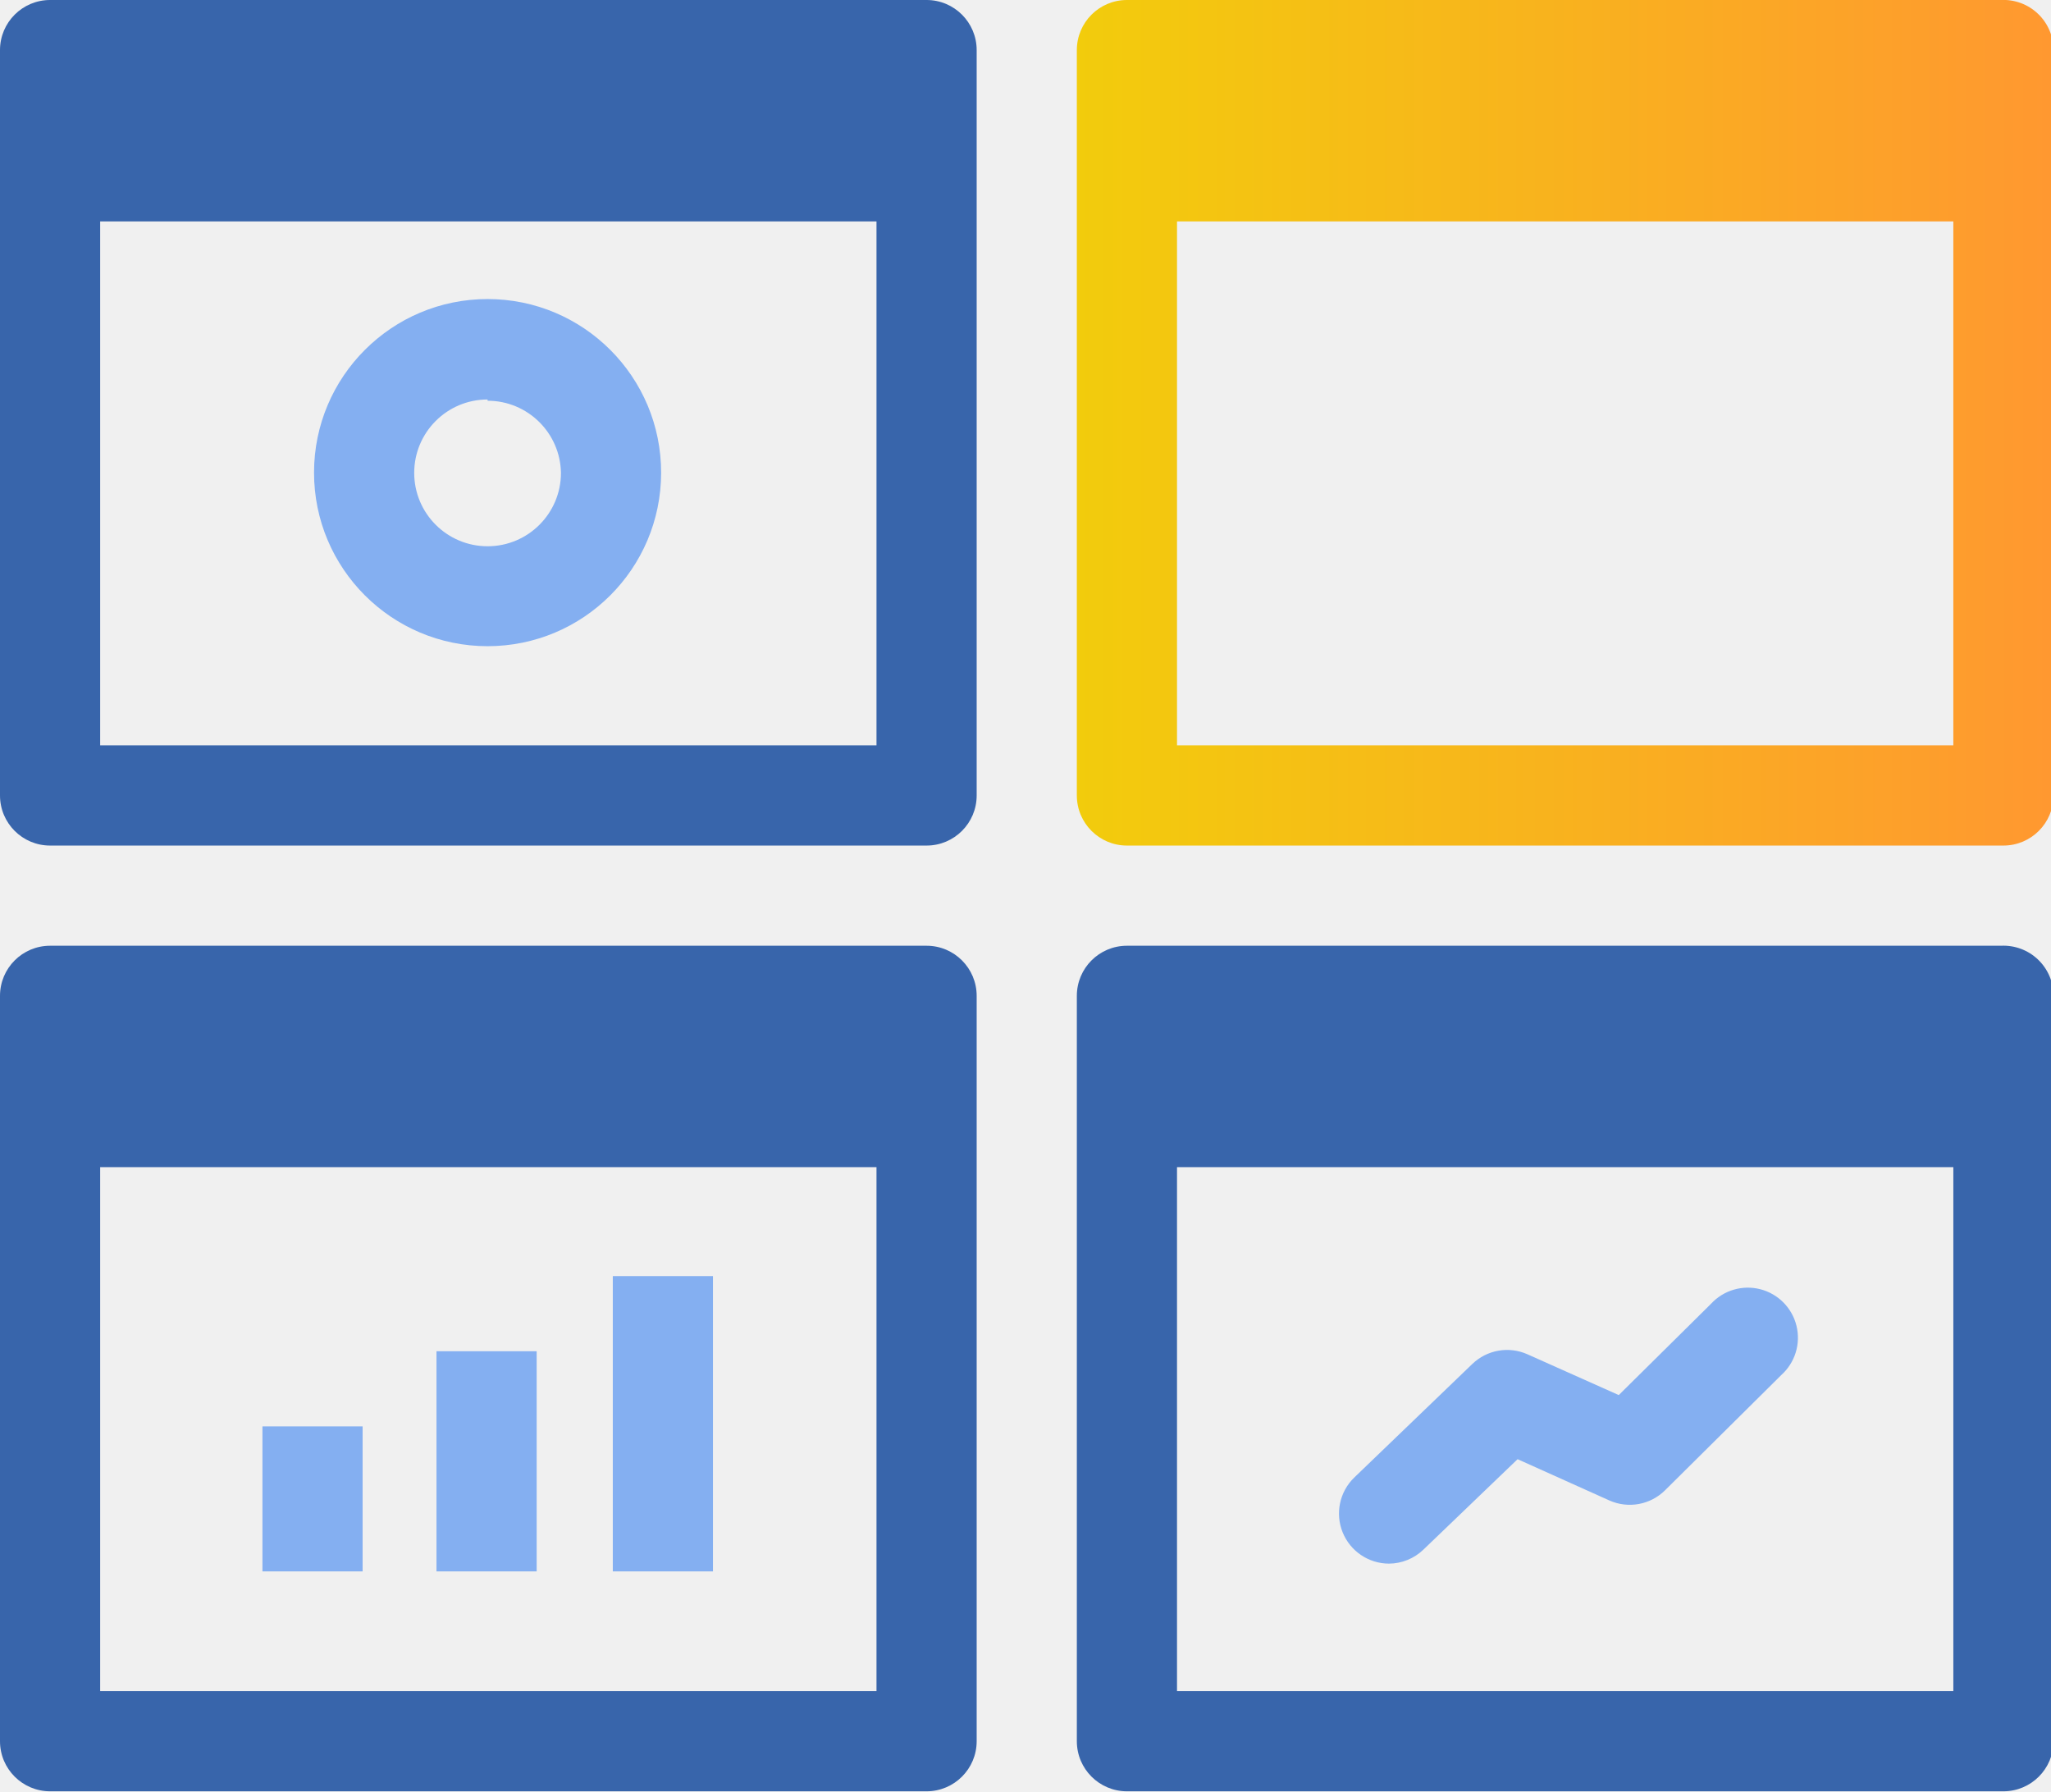
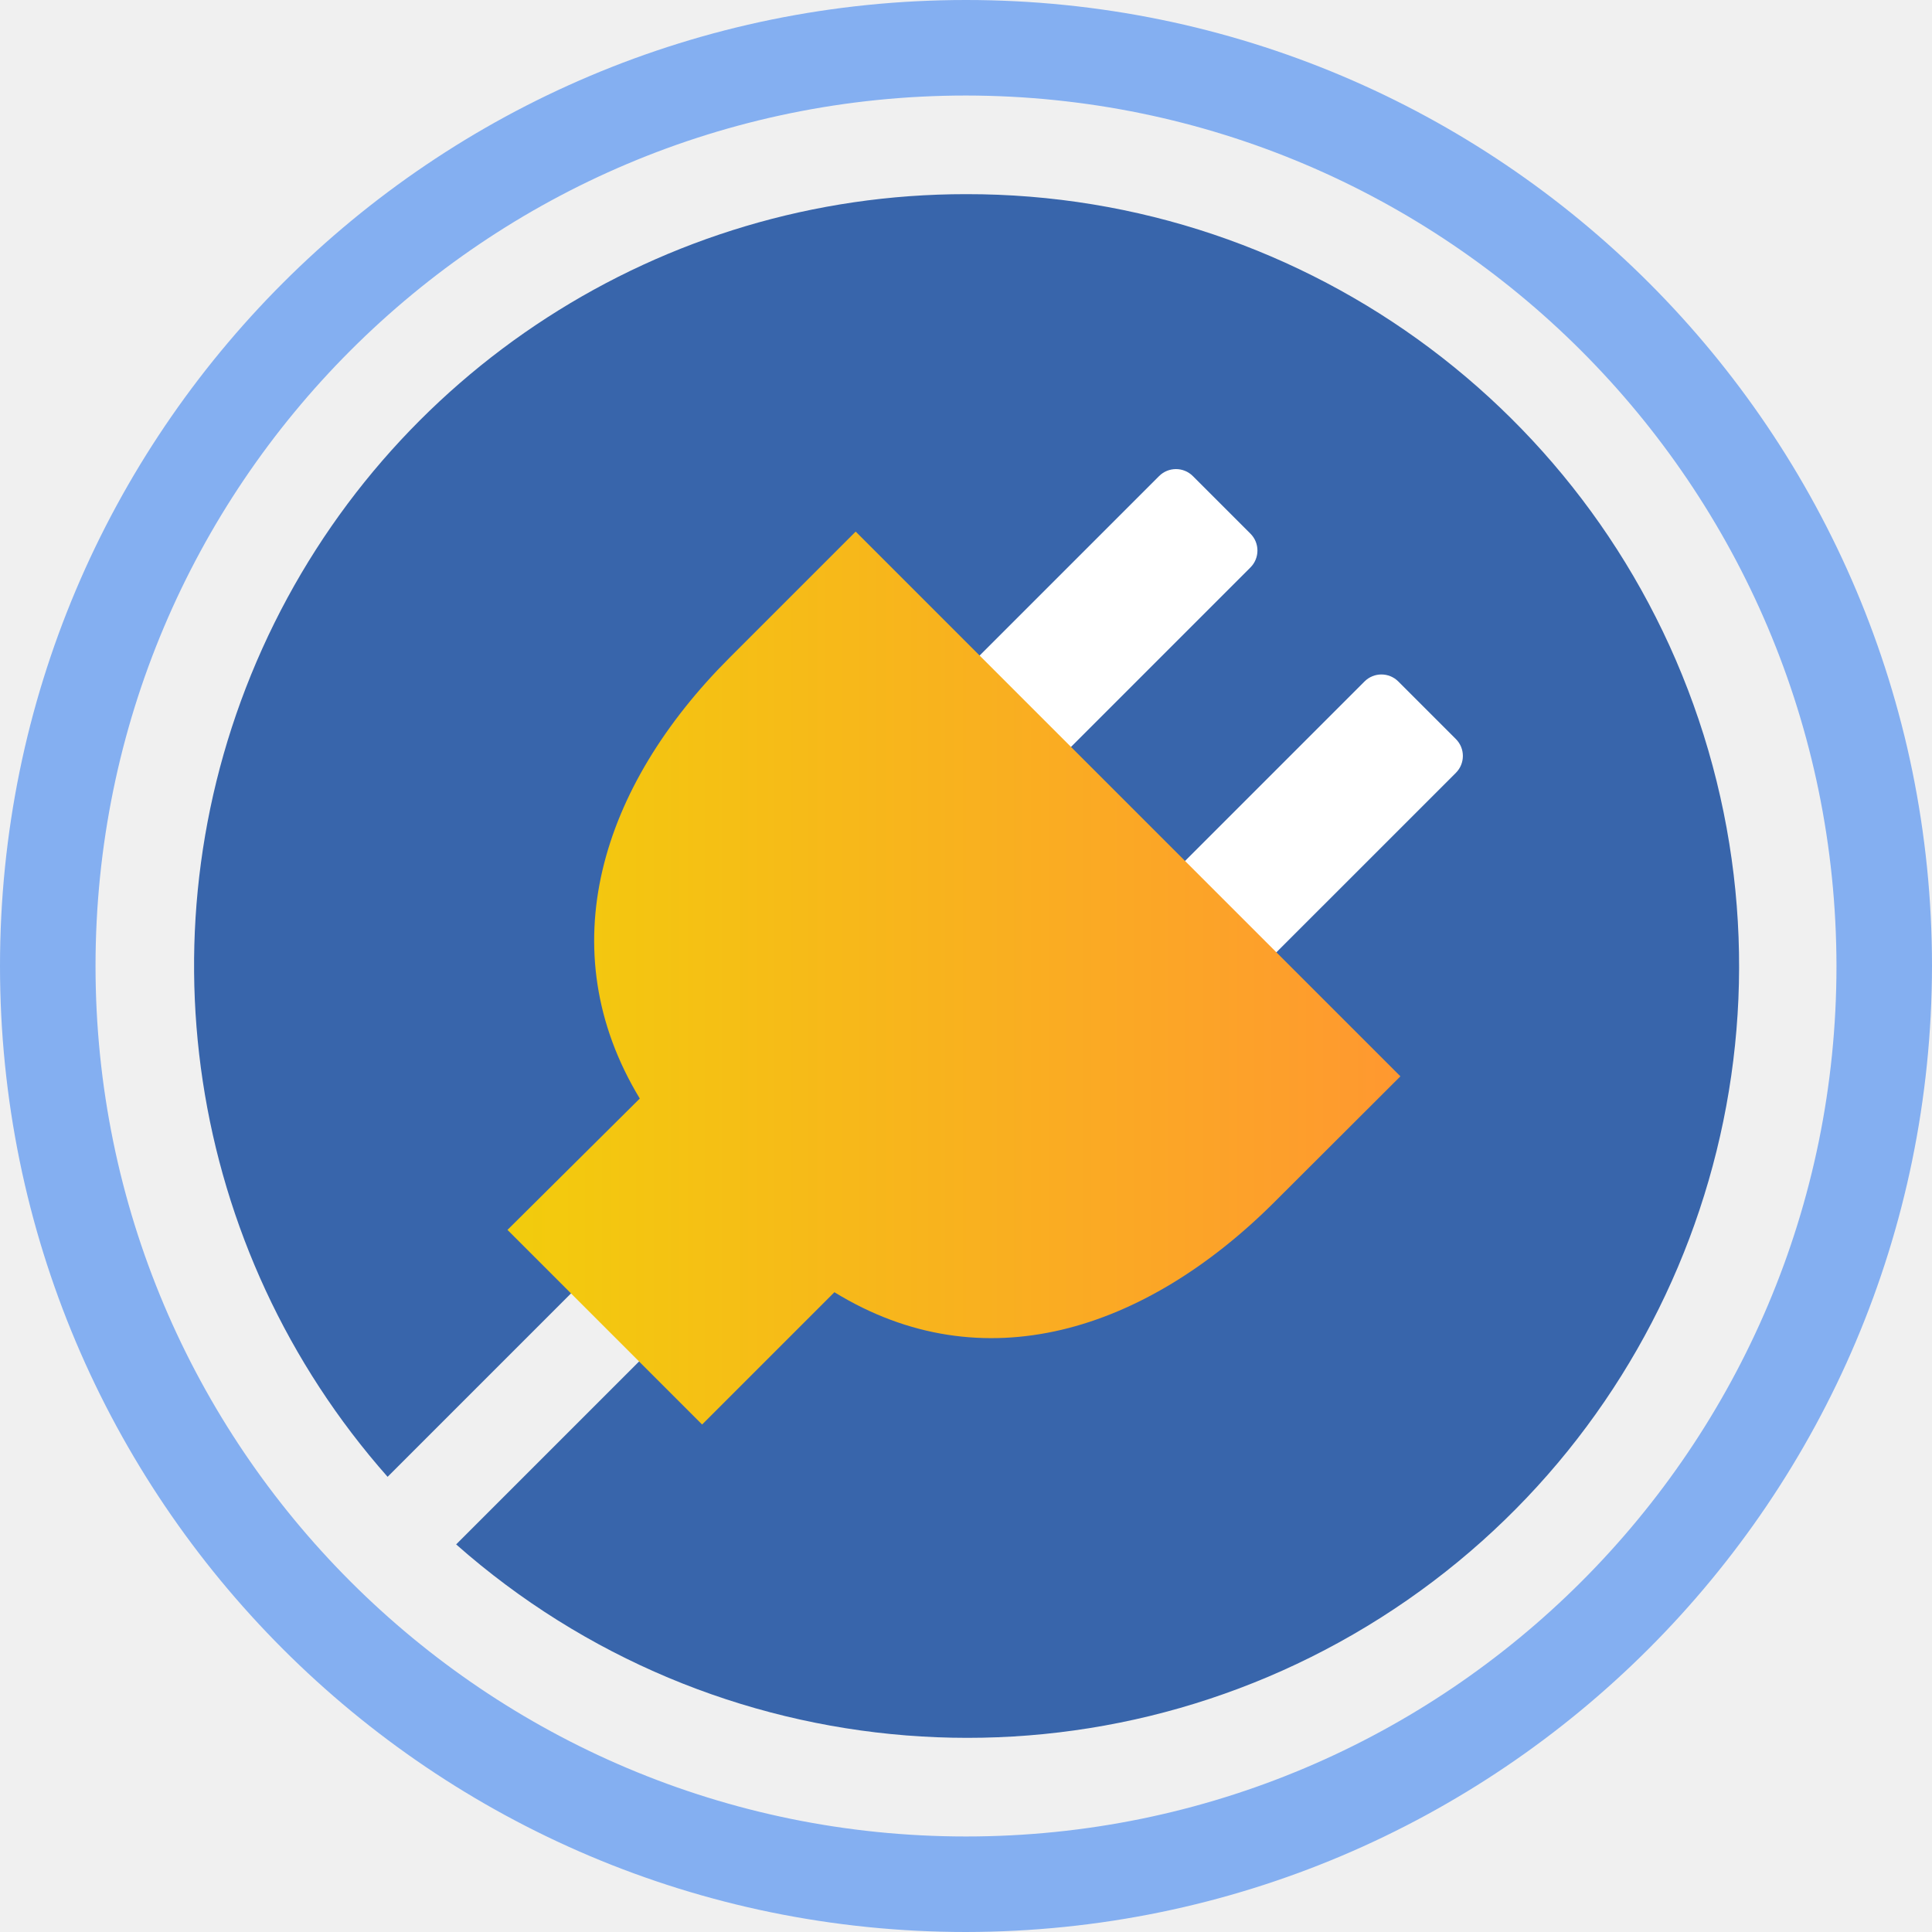
- <svg xmlns="http://www.w3.org/2000/svg" viewBox="0 0 81.9 71.52">
+ <svg xmlns="http://www.w3.org/2000/svg" viewBox="0 0 80.9 80.9">
  <defs>
-     <style>.cls-1{fill:#84aff1;}.cls-2{fill:#3865ab;}.cls-3{fill:url(#linear-gradient);}</style>
-     <linearGradient id="linear-gradient" x1="42.95" y1="16.88" x2="81.9" y2="16.88" gradientUnits="userSpaceOnUse">
+     <style>.cls-1{fill:#84aff1;}.cls-2{fill:#3865ab;}.cls-3{fill:#fff;}.cls-4{fill:url(#linear-gradient);}</style>
+     <linearGradient id="linear-gradient" x1="15.08" y1="38.4" x2="52.47" y2="38.4" gradientTransform="translate(6.17 2.56)" gradientUnits="userSpaceOnUse">
      <stop offset="0" stop-color="#f2cc0c" />
      <stop offset="1" stop-color="#ff9830" />
    </linearGradient>
  </defs>
  <g id="Layer_2" data-name="Layer 2">
    <g id="Layer_1-2" data-name="Layer 1">
-       <path class="cls-1" d="M55.46,62.43A2,2,0,0,1,54.07,59l4.72-4.54a2,2,0,0,1,2.2-.39l3.65,1.63,3.68-3.64a2,2,0,1,1,2.81,2.84l-4.64,4.6a2,2,0,0,1-2.22.41L60.6,58.26l-3.76,3.61A2,2,0,0,1,55.46,62.43Z" />
-       <path class="cls-2" d="M37,0H2A2,2,0,0,0,0,2V31.76a2,2,0,0,0,2,2H37a2,2,0,0,0,2-2V2A2,2,0,0,0,37,0ZM4,29.76V8.84H35V29.76Z" />
-       <path class="cls-3" d="M79.9,0H45a2,2,0,0,0-2,2V31.76a2,2,0,0,0,2,2h35a2,2,0,0,0,2-2V2A2,2,0,0,0,79.9,0ZM47,29.76V8.84h31V29.76Z" />
-       <path class="cls-2" d="M37,37.76H2a2,2,0,0,0-2,2V69.52a2,2,0,0,0,2,2H37a2,2,0,0,0,2-2V39.76A2,2,0,0,0,37,37.76ZM4,67.52V46.6H35V67.52Z" />
-       <path class="cls-2" d="M79.9,37.76H45a2,2,0,0,0-2,2V69.52a2,2,0,0,0,2,2h35a2,2,0,0,0,2-2V39.76A2,2,0,0,0,79.9,37.76ZM47,67.52V46.6h31V67.52Z" />
-       <rect class="cls-1" x="10.48" y="56.95" width="4" height="5.79" />
-       <rect class="cls-1" x="17.43" y="53.95" width="4" height="8.79" />
-       <rect class="cls-1" x="24.47" y="50.95" width="4" height="11.79" />
-       <path class="cls-1" d="M19.47,25.8a6.93,6.93,0,1,1,6.93-6.92A6.93,6.93,0,0,1,19.47,25.8Zm0-9.85a2.93,2.93,0,1,0,2.93,2.93A2.93,2.93,0,0,0,19.47,16Z" />
+       <path class="cls-1" d="M40.45,80.9A40.45,40.45,0,1,1,80.9,40.45,40.5,40.5,0,0,1,40.45,80.9Zm0-76.9A36.45,36.45,0,1,0,76.9,40.45,36.49,36.49,0,0,0,40.45,4Z" />
+       <path class="cls-2" d="M40.45,8.13A32.31,32.31,0,0,0,16.23,61.84l12.9-12.9L32,51.77l-12.9,12.9A32.32,32.32,0,1,0,40.45,8.13Z" />
+       <path class="cls-3" d="M38.43,23.71H52.34a1,1,0,0,1,1,1v3.41a1,1,0,0,1-1,1H38.43a0,0,0,0,1,0,0V23.71A0,0,0,0,1,38.43,23.71Z" transform="translate(-5.24 40.18) rotate(-45)" />
+       <path class="cls-3" d="M47,32.31H60.94a1,1,0,0,1,1,1v3.41a1,1,0,0,1-1,1H47a0,0,0,0,1,0,0V32.31A0,0,0,0,1,47,32.31Z" transform="translate(-8.8 48.78) rotate(-45)" />
+       <path class="cls-4" d="M35.83,22.26l-5.29,5.29C25.16,32.93,23,39.74,26.79,46L21.25,51.5l8.15,8.15,5.54-5.54c6.22,3.82,13,1.63,18.41-3.76l5.29-5.28Z" />
    </g>
  </g>
</svg>
